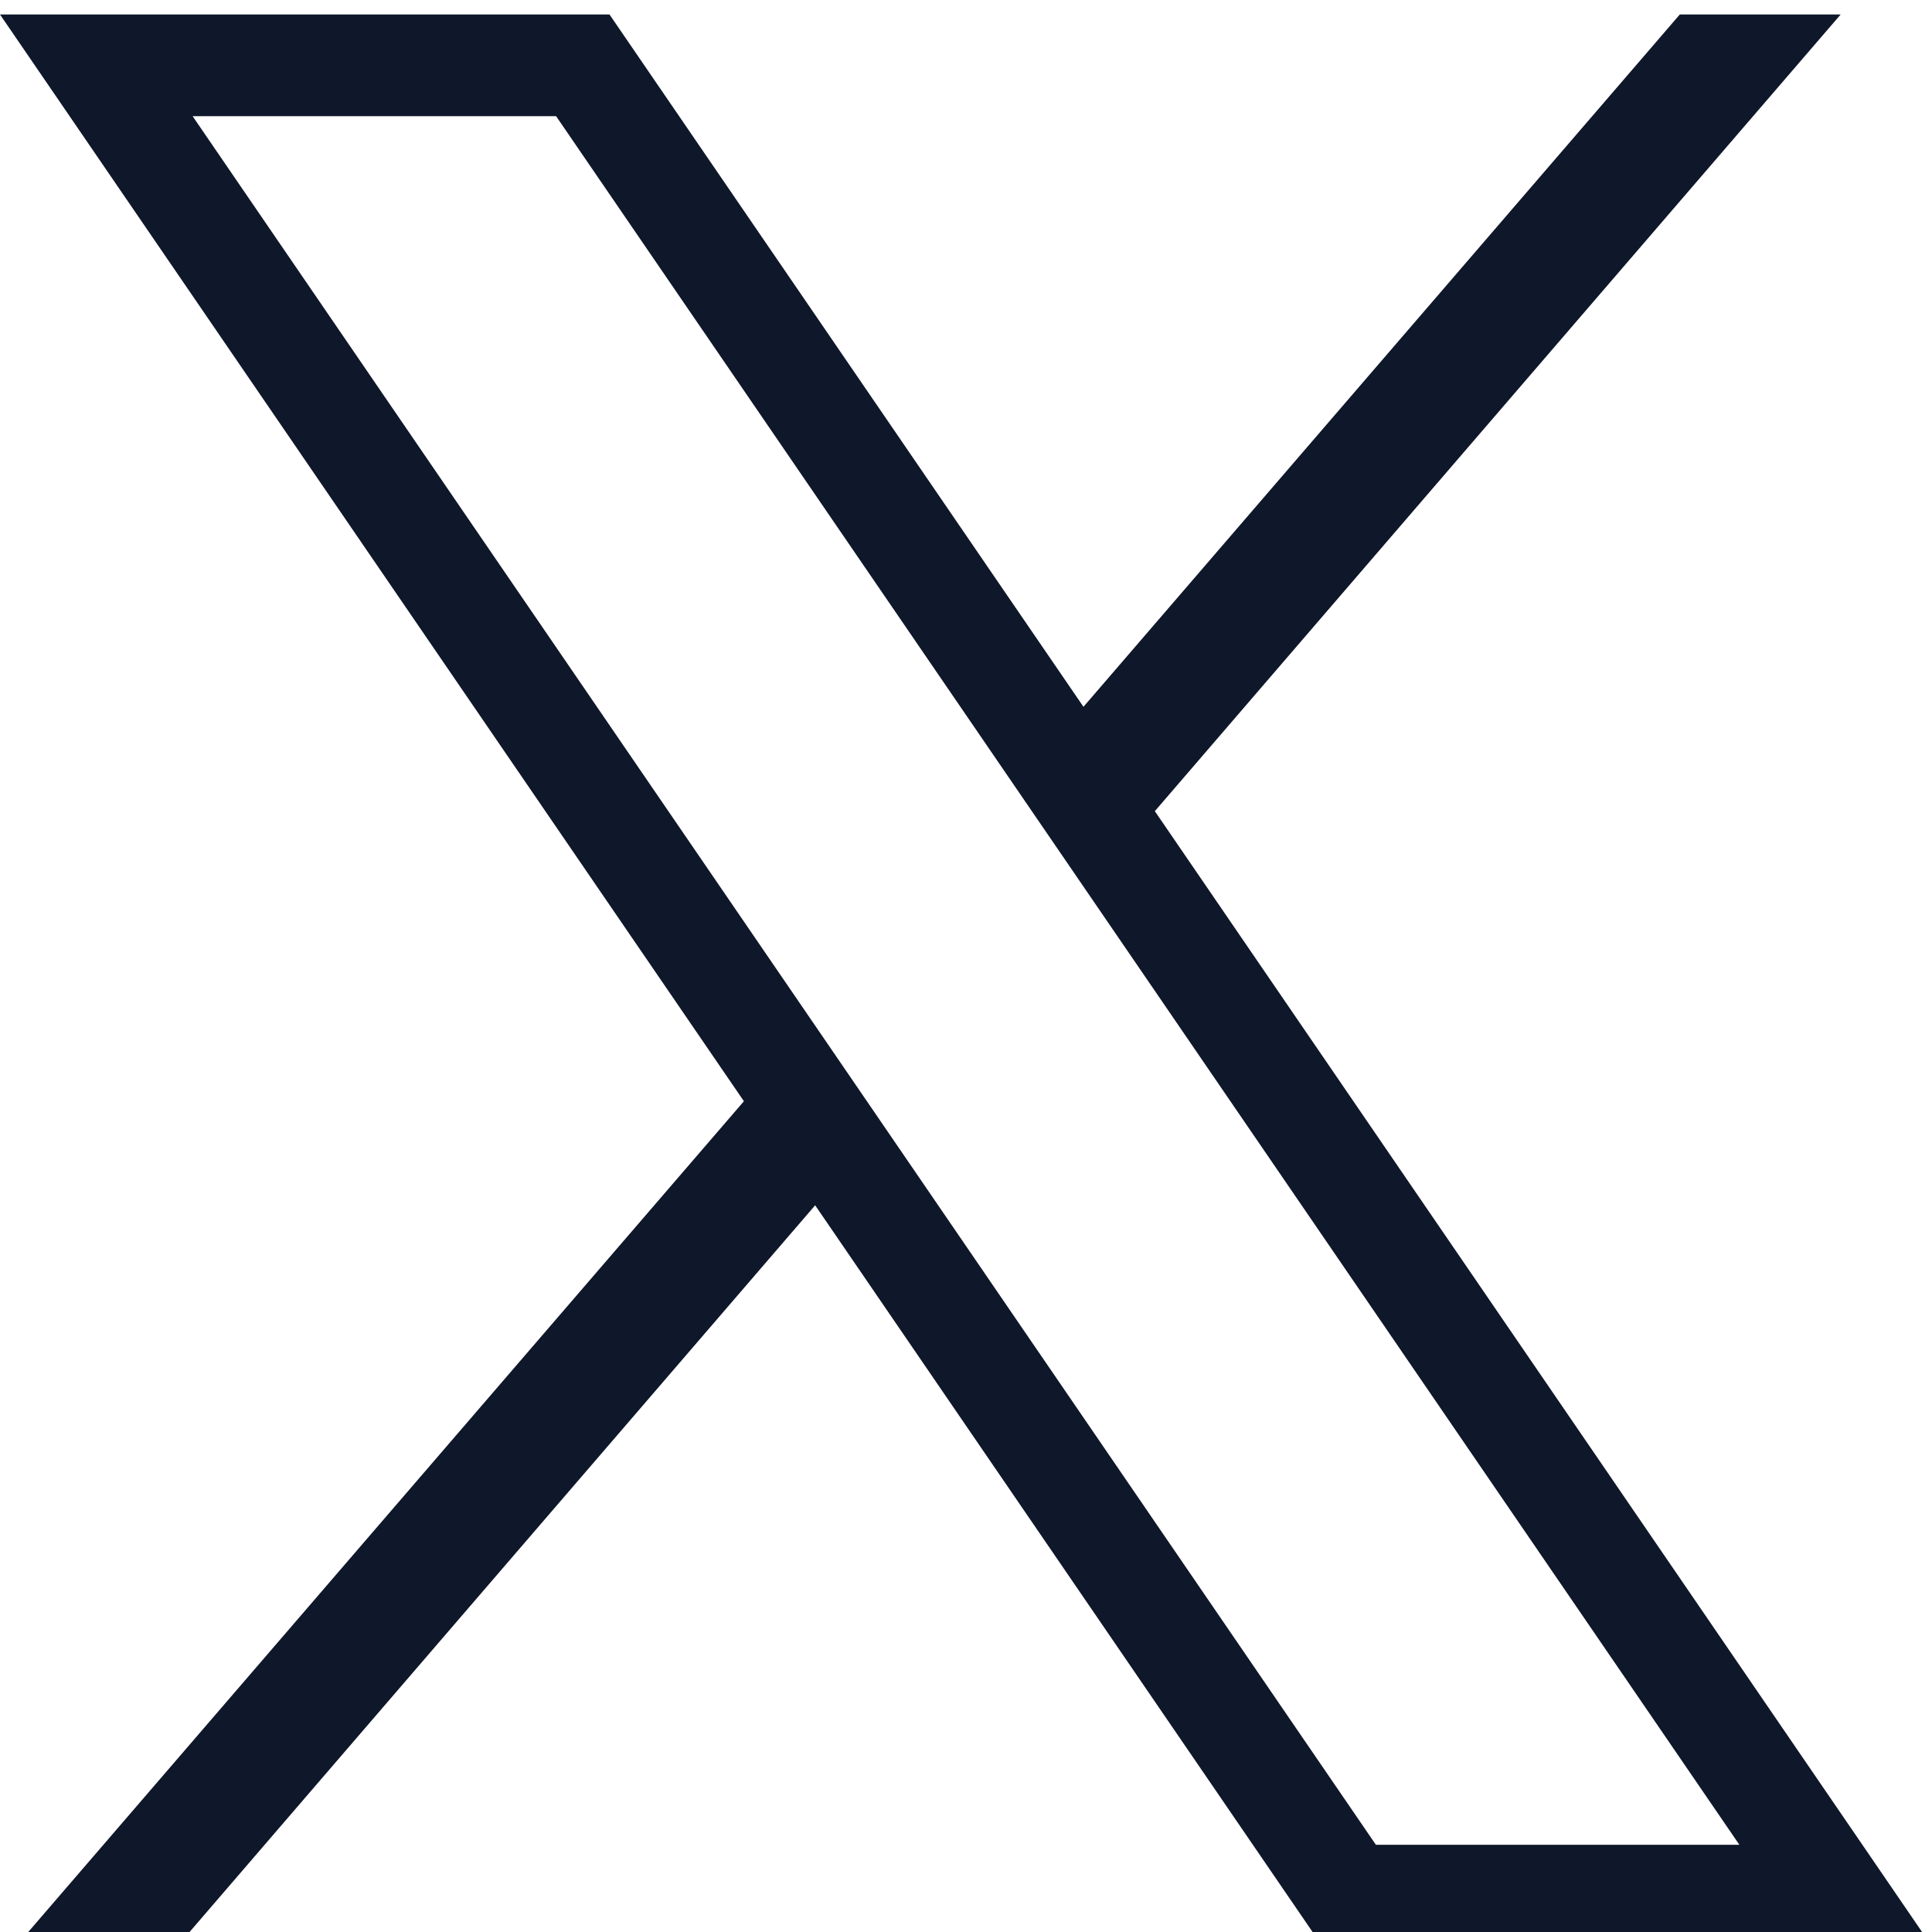
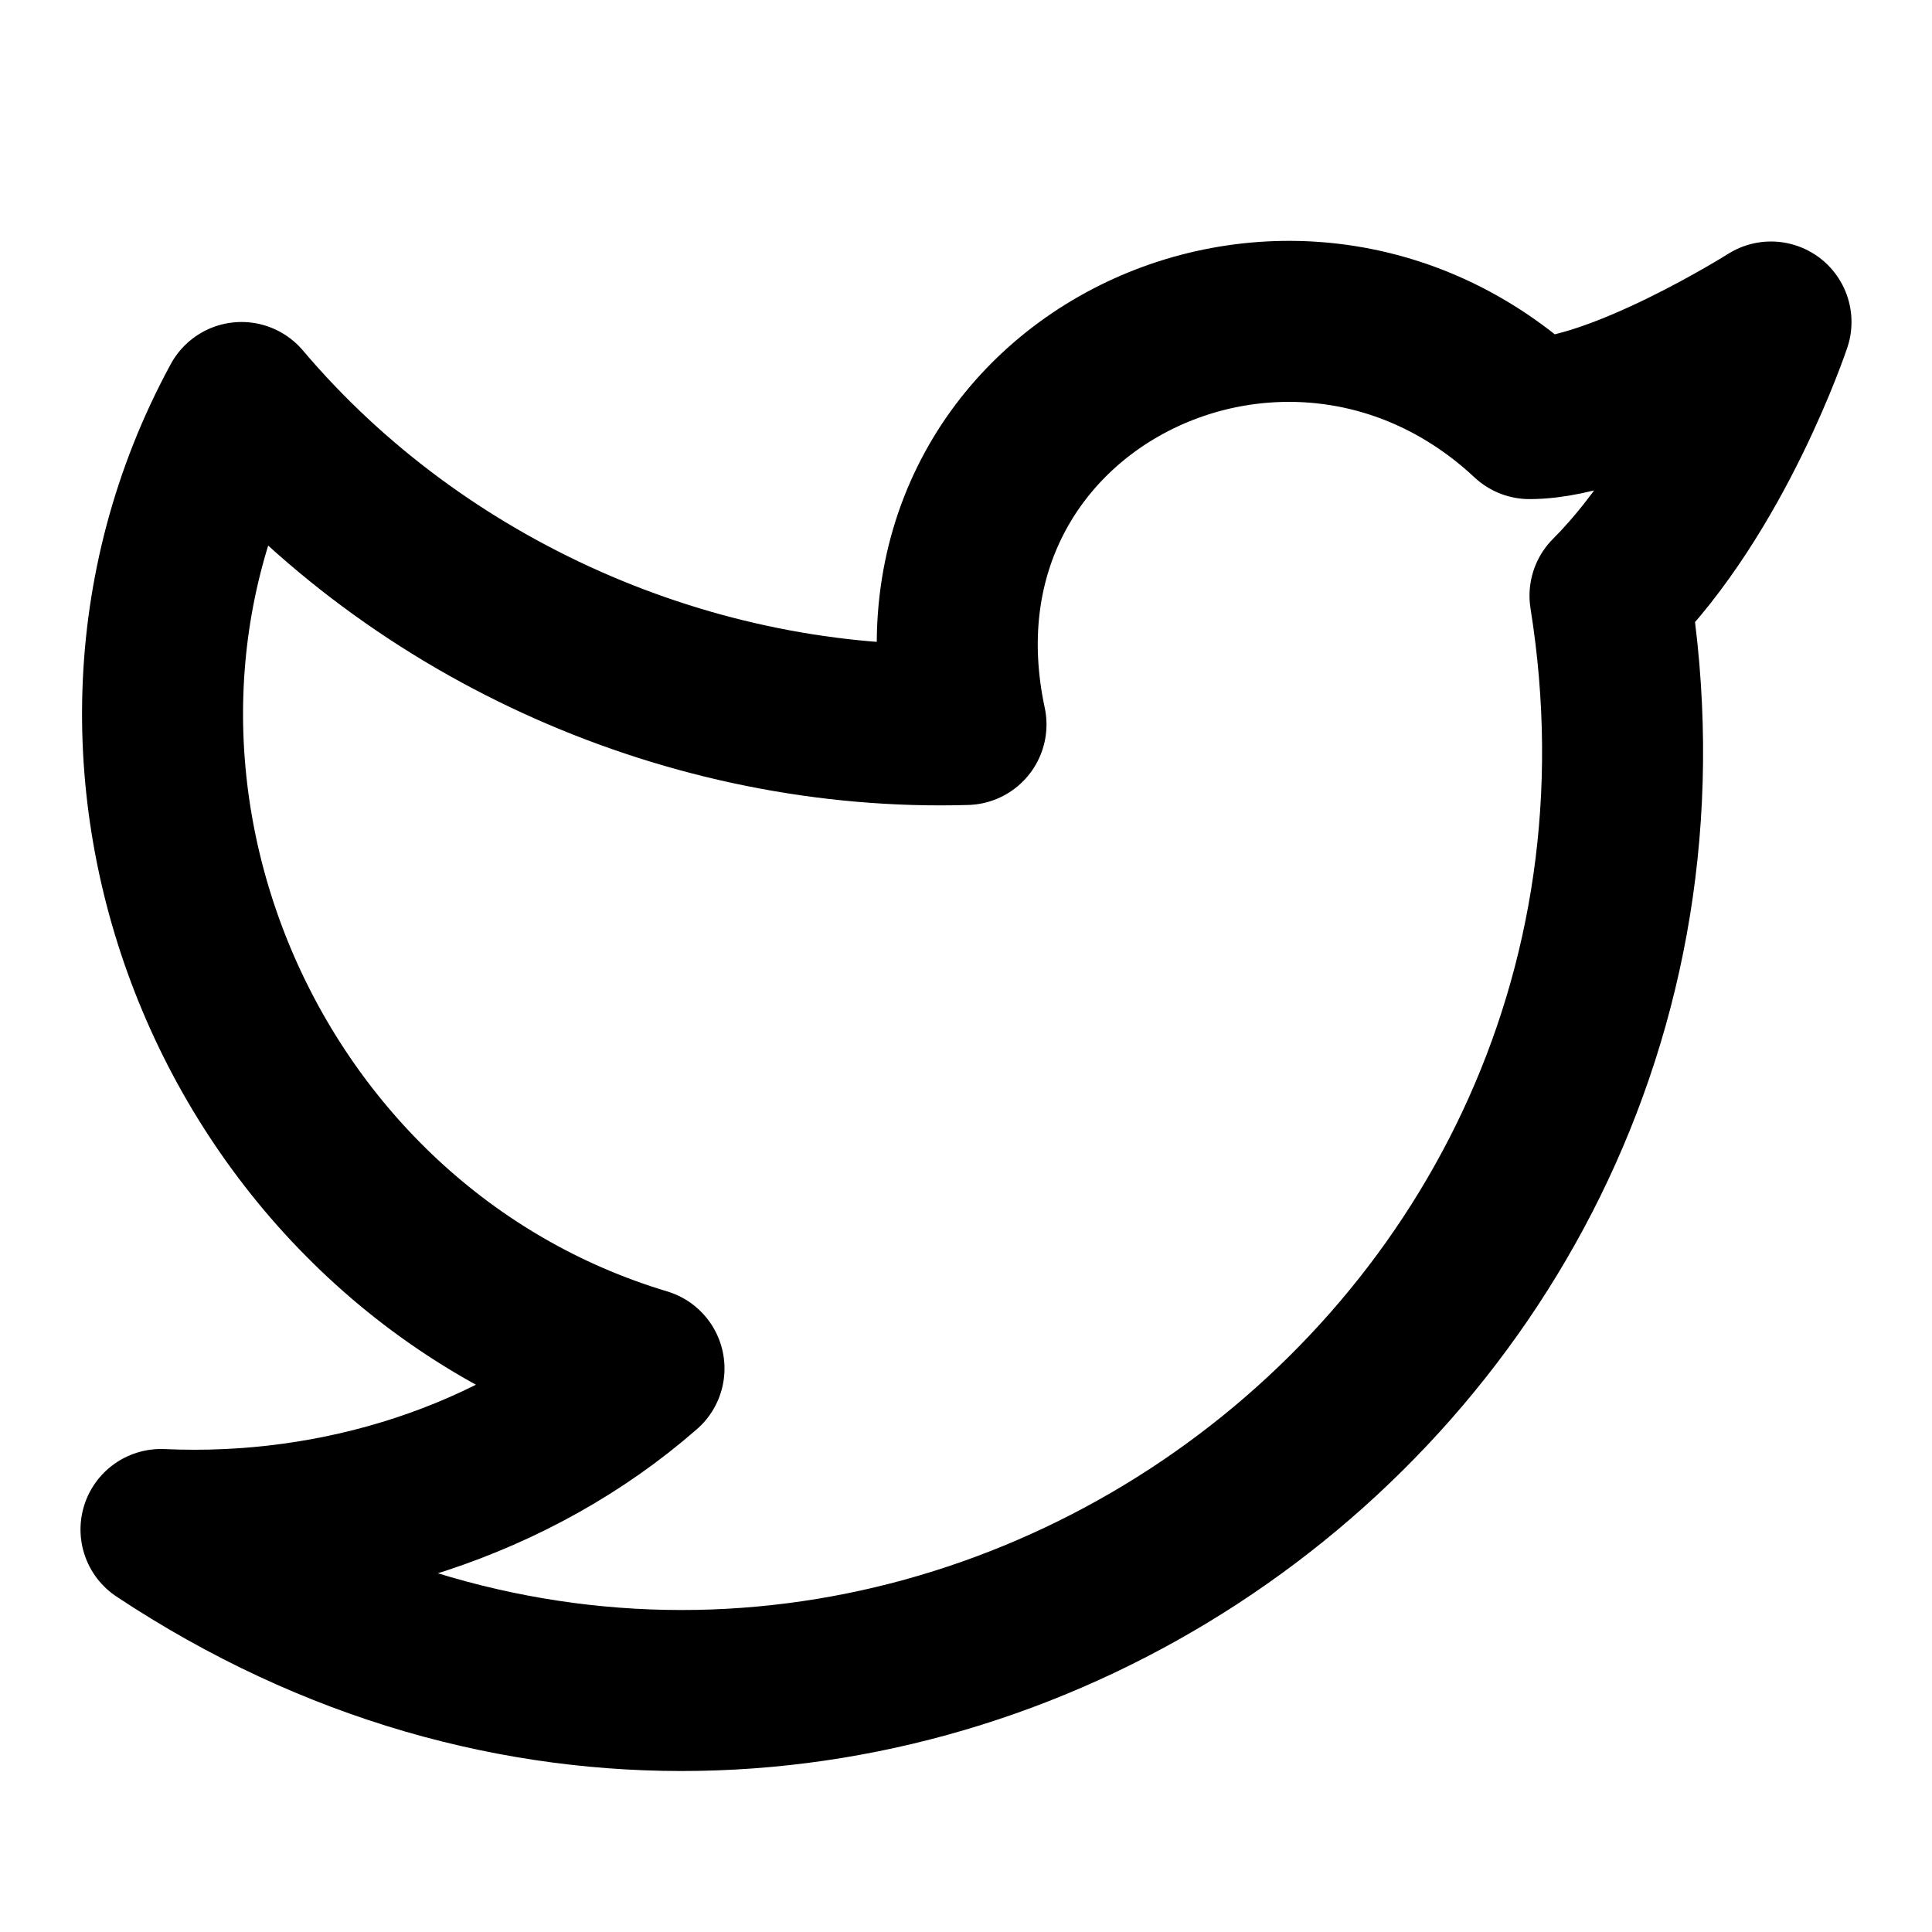
- <svg xmlns="http://www.w3.org/2000/svg" viewBox="0 0 50 50" fill="none">
-   <path d="M0 0.375L19.252 28.5L0.408 50.375H4.583L21.096 31.193L34.226 50.375H50L29.887 20.993L47.636 0.375H43.473L28.04 18.292L15.774 0.375H0ZM4.985 3.007H14.392L45.015 47.743H35.608L4.985 3.007Z" fill="#0F172A" />
+ <svg xmlns="http://www.w3.org/2000/svg" width="24" height="24" viewBox="0 0 24 24" fill="none" stroke="currentColor" stroke-width="2" stroke-linecap="round" stroke-linejoin="round" class="lucide lucide-twitter">
+   <path d="M22 4s-.7 2.1-2 3.4c1.6 10-9.4 17.3-18 11.6 2.2.1 4.4-.6 6-2C3 15.5.5 9.6 3 5c2.2 2.6 5.6 4.1 9 4-.9-4.2 4-6.6 7-3.8 1.1 0 3-1.2 3-1.2z" />
</svg>
